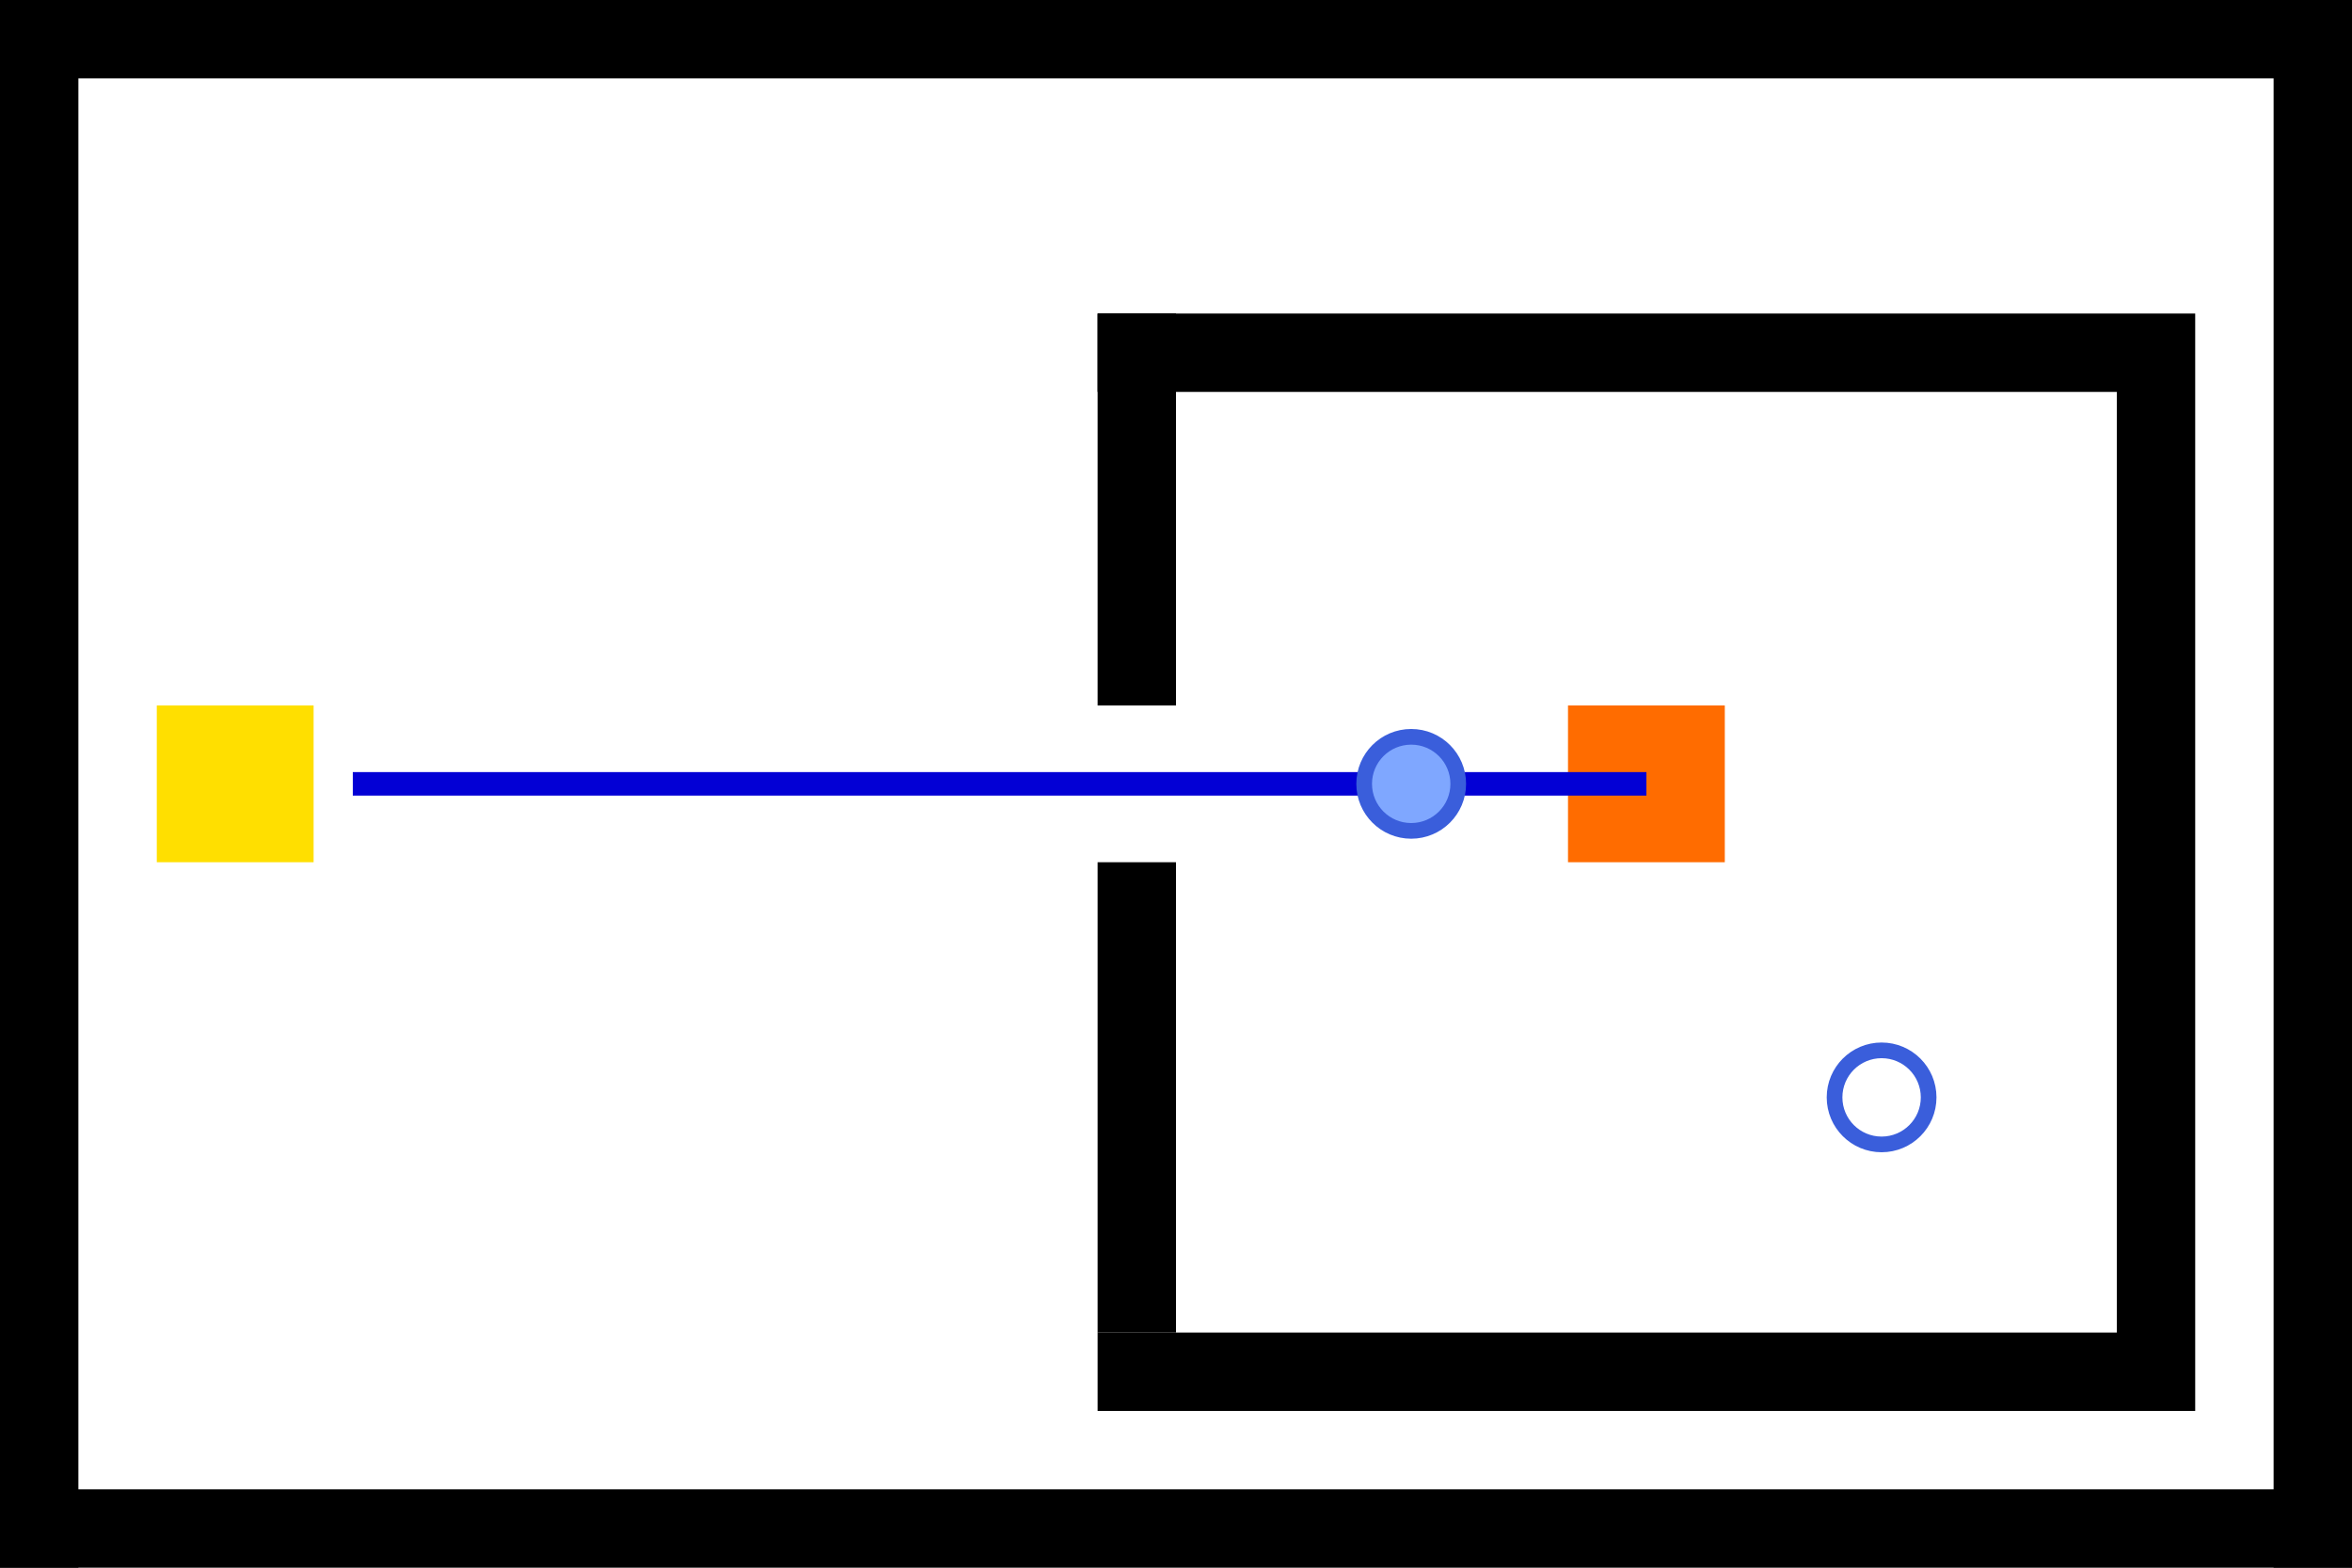
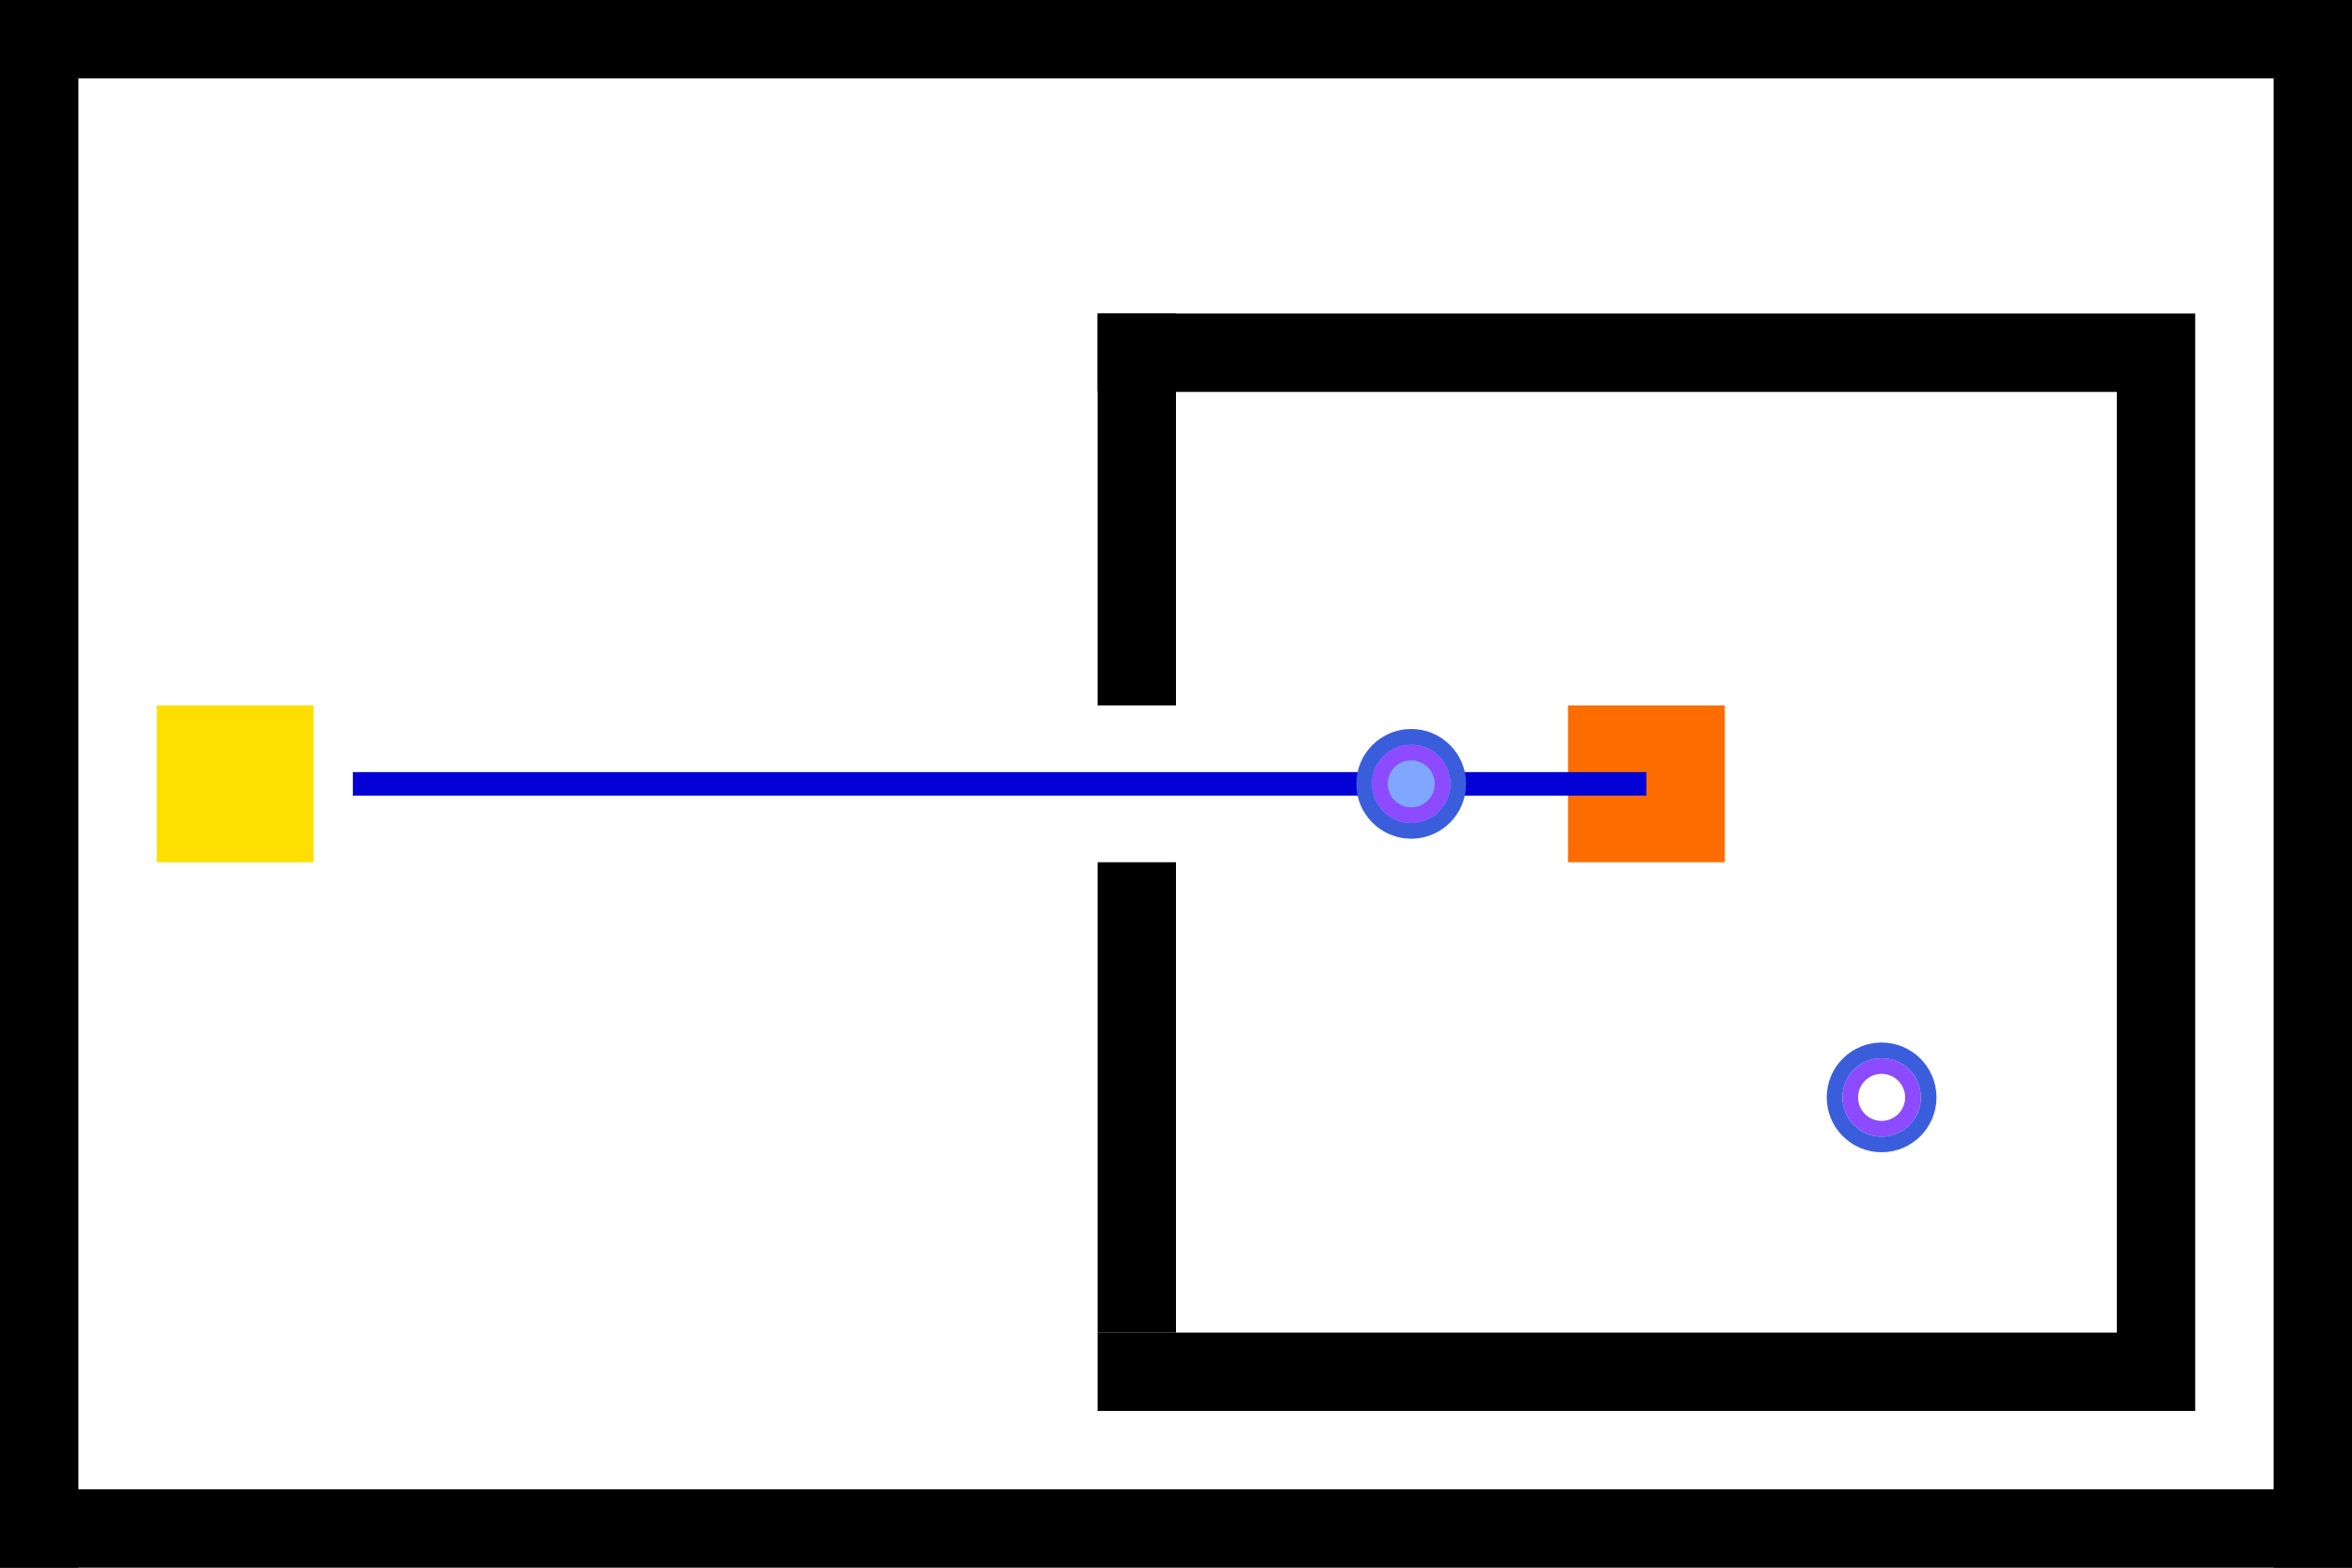
<svg xmlns="http://www.w3.org/2000/svg" width="30" height="20" viewBox="0 0 30 20" version="1.1">
  <g>
    <rect x="0" y="0" width="30" height="1" fill="#000000" />
    <rect x="0" y="19" width="30" height="1" fill="#000000" />
    <rect x="0" y="0" width="1" height="20" fill="#000000" />
    <rect x="29" y="0" width="1" height="20" fill="#000000" />
    <rect x="14" y="4" width="13" height="1" fill="#000000" />
    <rect x="14" y="17" width="13" height="1" fill="#000000" />
    <rect x="27" y="4" width="1" height="14" fill="#000000" />
    <rect x="14" y="4" width="1" height="5" fill="#000000" />
    <rect x="14" y="11" width="1" height="6" fill="#000000" />
  </g>
  <g>
    <rect x="2" y="9" width="2" height="2" fill="#ffdf00" />
    <rect x="20" y="9" width="2" height="2" fill="#ff6c00" />
    <path d="M 4.5 10 L 14 10 L 21 10" stroke="#0300d5" stroke-width="0.3" fill="none" />
  </g>
  <g>
    <circle cx="18" cy="10" r="0.6" fill="#7fa7ff" stroke="#3a5edb" stroke-width="0.2" />
+     <circle cx="18" cy="10" r="0.4" fill="none" stroke="#8c4bff" stroke-width="0.2" class="poi" id="poi_h1_start" />
    <circle cx="24" cy="14" r="0.6" fill="none" stroke="#3a5edb" stroke-width="0.2" />
+     <circle cx="24" cy="14" r="0.4" fill="none" stroke="#8c4bff" stroke-width="0.2" class="poi" id="poi_h1_goal" />
  </g>
</svg>
